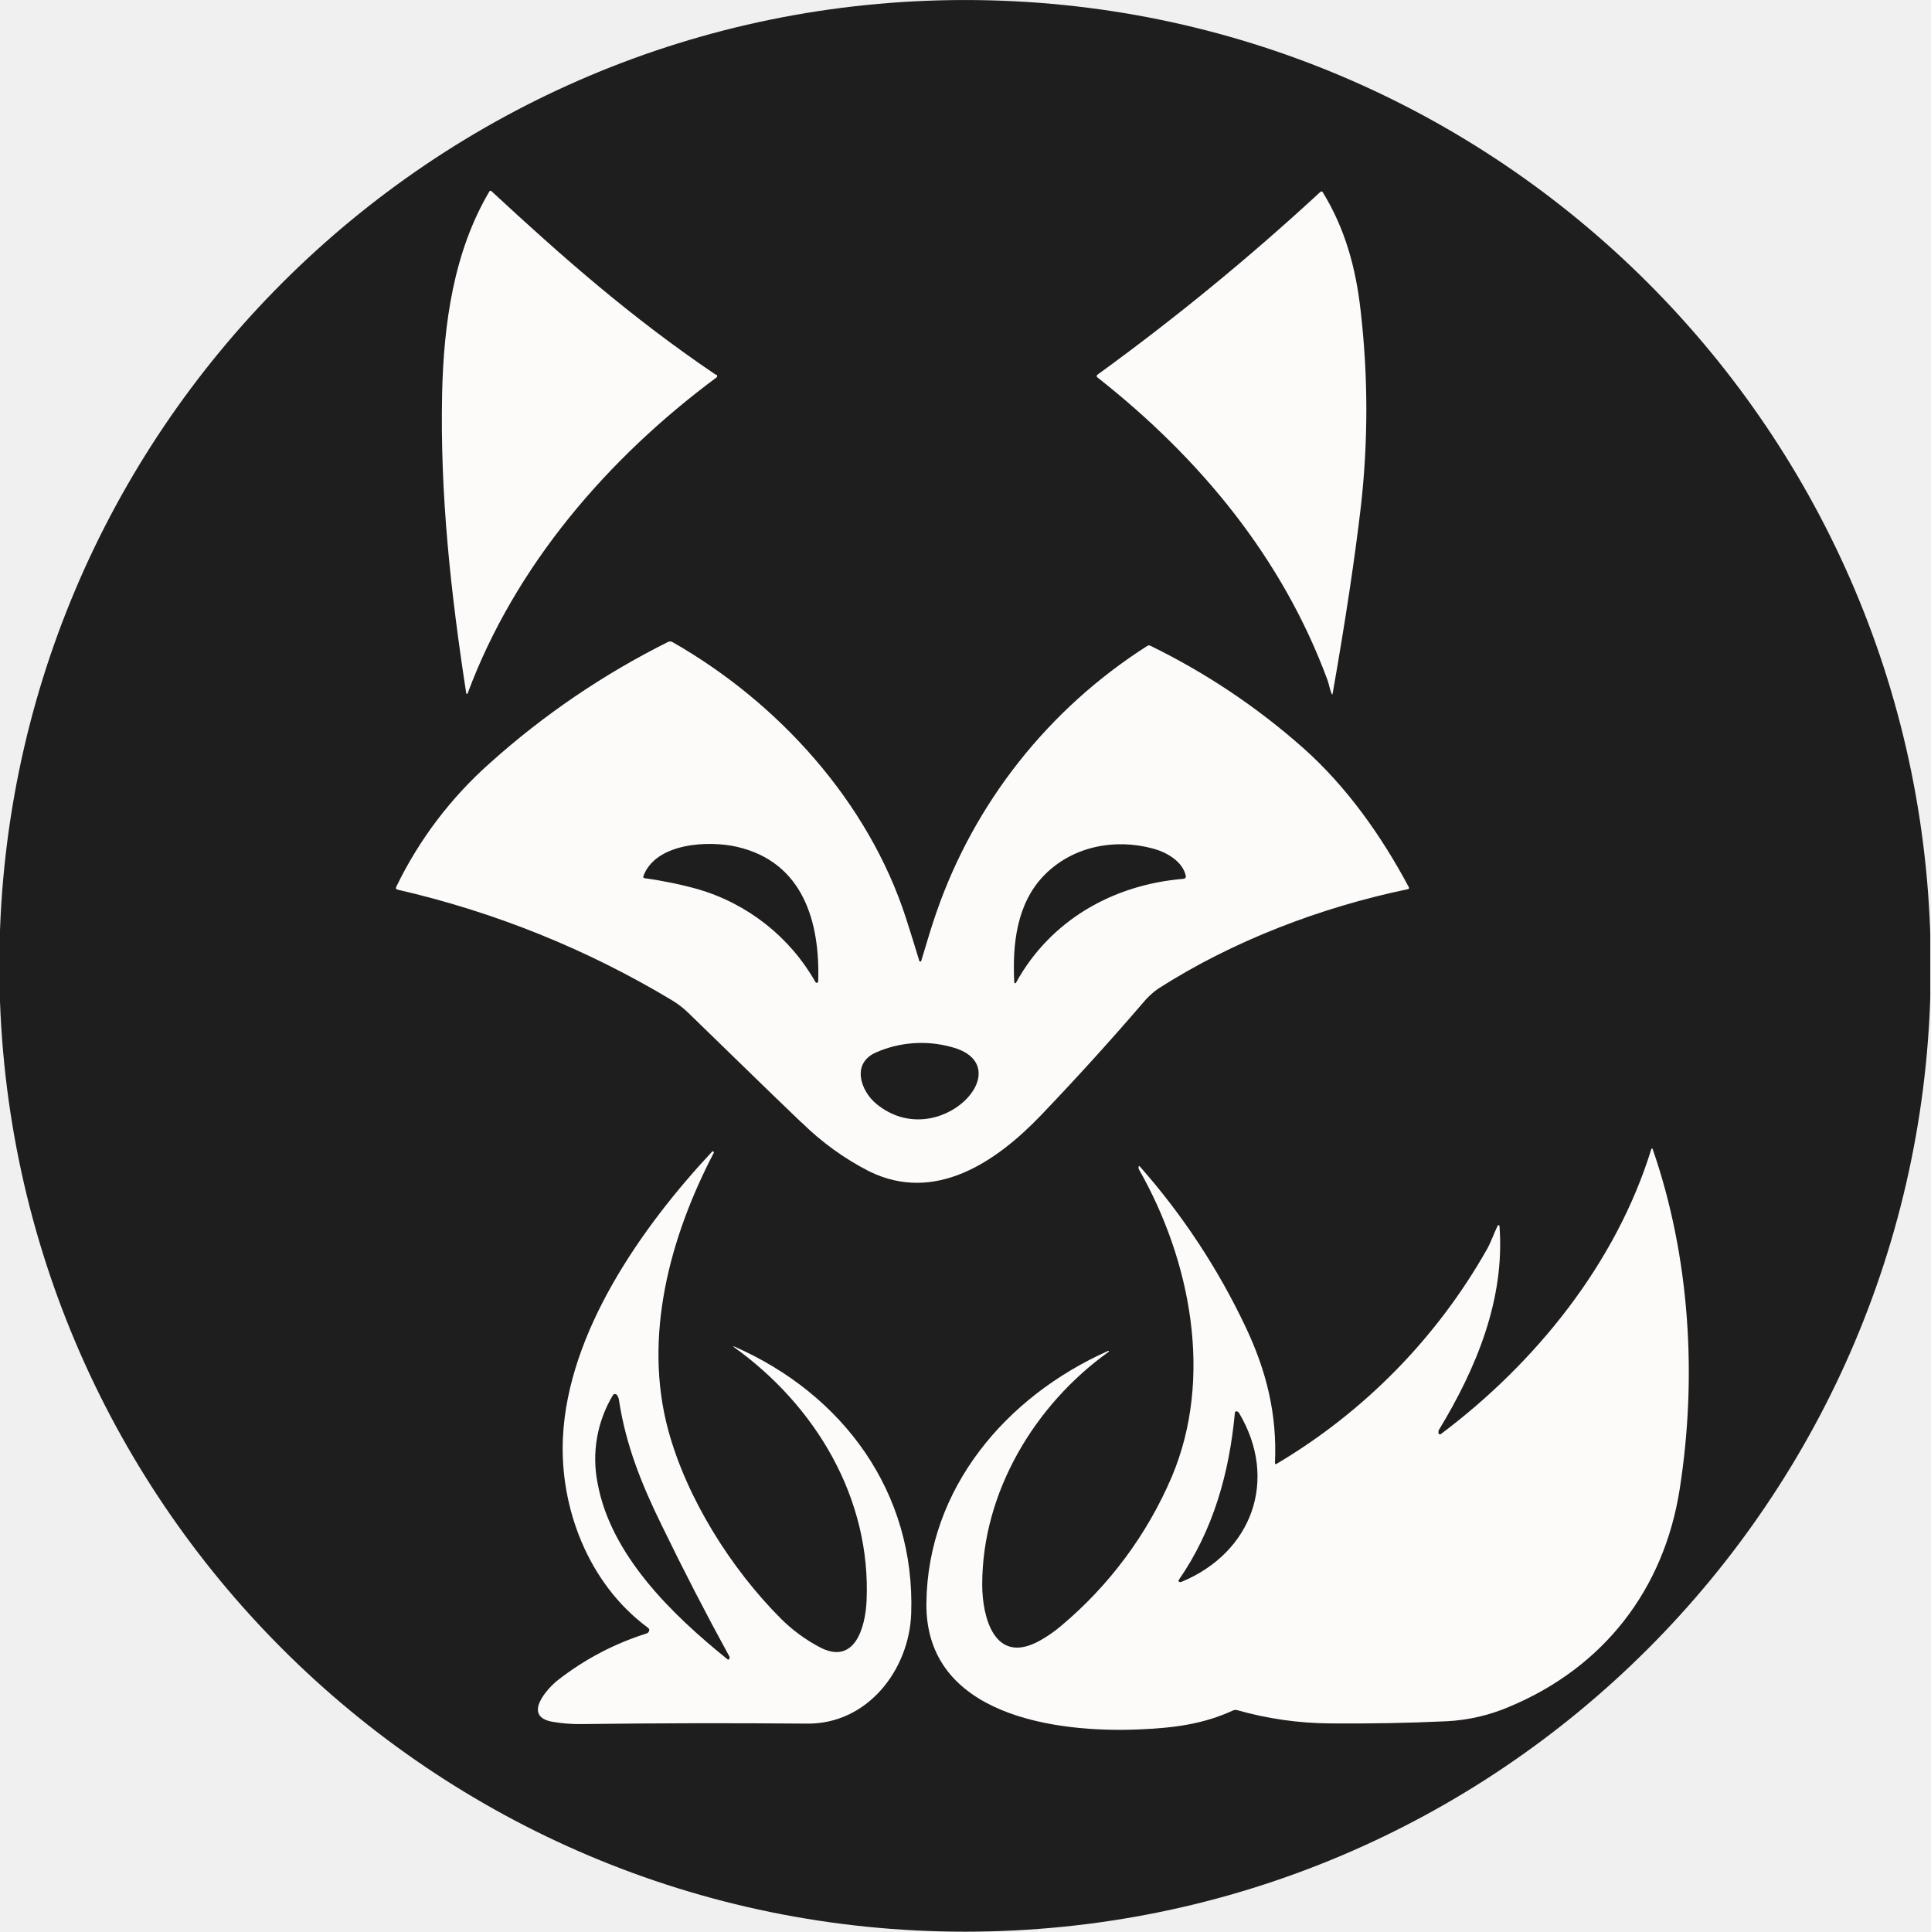
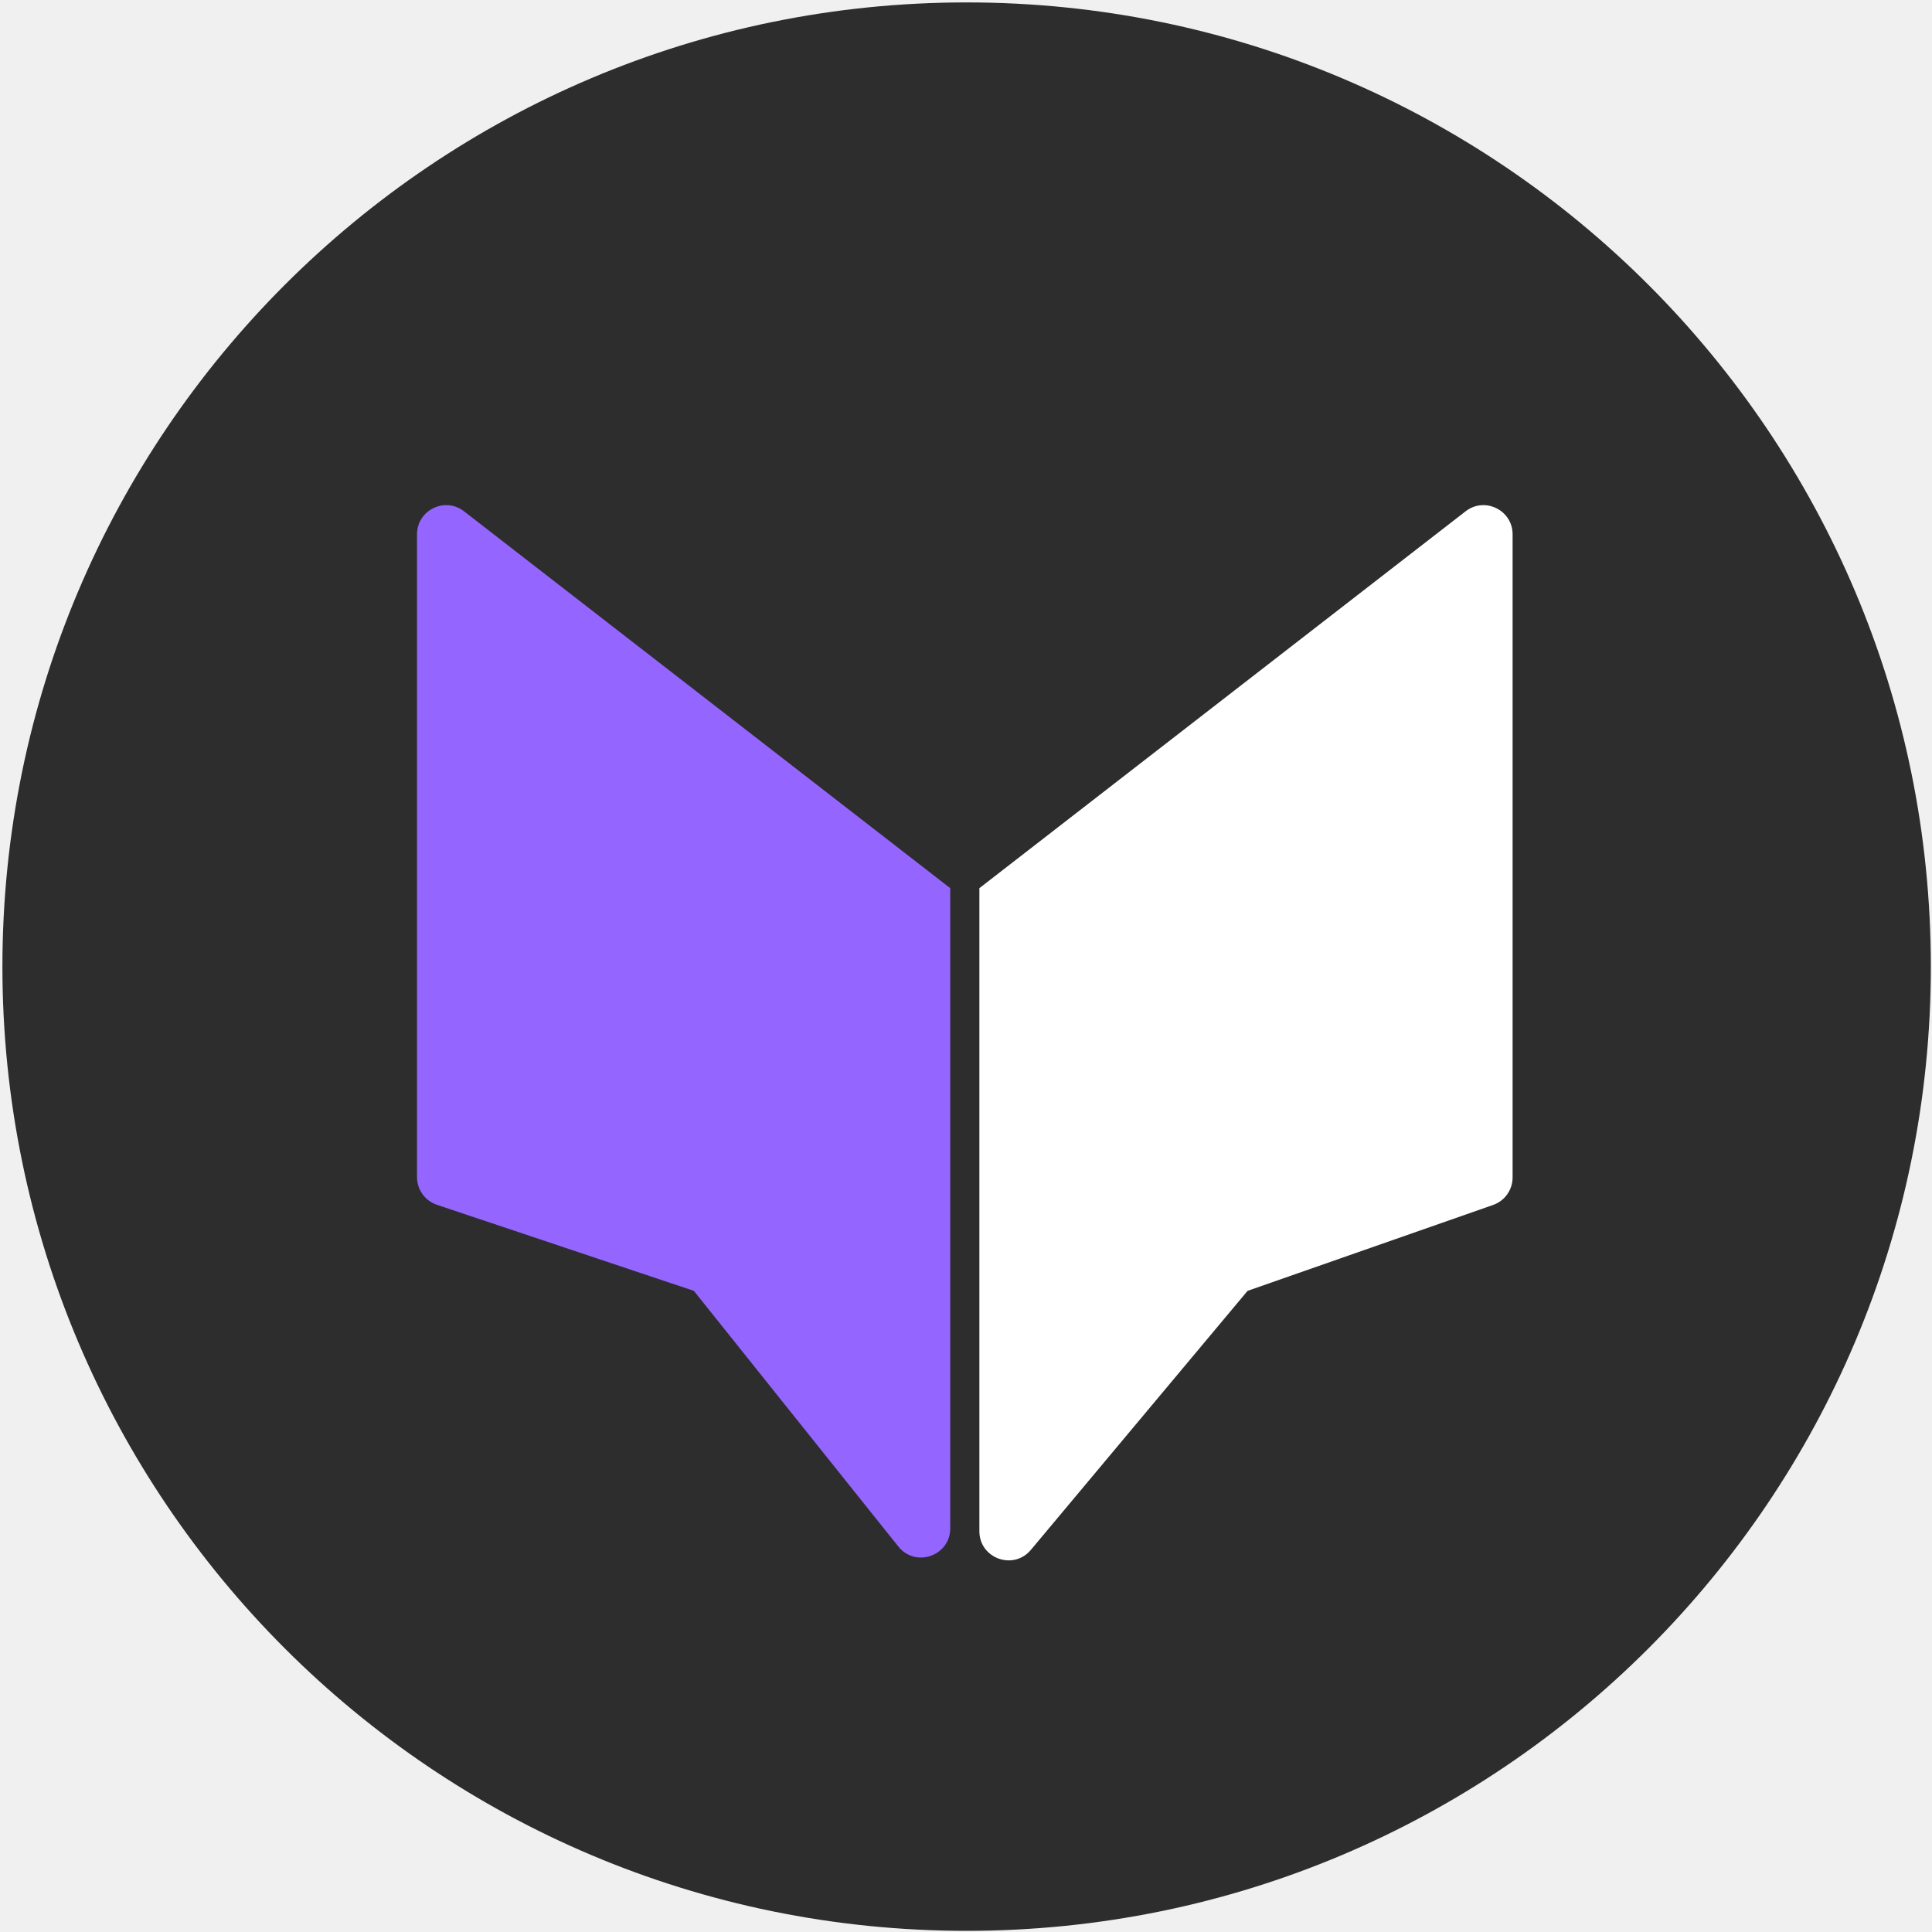
- <svg xmlns="http://www.w3.org/2000/svg" width="1287" height="1288" viewBox="0 0 1287 1288" fill="none">
-   <g clip-path="url(#clip0_11_2)">
-     <circle cx="643.459" cy="643.901" r="643.886" fill="#1E1E1E" />
-     <path d="M477.47 249.791C477.727 249.791 477.87 249.791 477.927 249.989C478.028 250.108 478.103 250.247 478.148 250.396C478.192 250.545 478.206 250.701 478.187 250.855C478.168 251.009 478.118 251.158 478.038 251.292C477.96 251.427 477.853 251.544 477.727 251.635C405.083 305.538 343.453 377.174 311.782 462.258C311.747 462.351 311.685 462.432 311.603 462.488C311.522 462.546 311.423 462.577 311.323 462.577C311.223 462.577 311.126 462.546 311.043 462.488C310.962 462.432 310.9 462.351 310.866 462.258C300.623 395.757 293.299 329.597 294.787 262.188C295.816 216.059 302.453 167.914 326.258 127.684C326.631 127.003 327.145 126.947 327.717 127.485C375.299 171.545 420.189 211.179 477.098 249.734L477.499 249.904L477.47 249.791Z" fill="#FDFAFA" />
-     <path d="M731.623 251.576C731.491 251.475 731.385 251.346 731.313 251.198C731.24 251.051 731.203 250.889 731.203 250.725C731.203 250.56 731.24 250.399 731.313 250.251C731.385 250.103 731.491 249.974 731.623 249.874C783.614 212.174 833.294 171.437 880.405 127.881C880.505 127.783 880.63 127.711 880.767 127.668C880.905 127.626 881.055 127.613 881.192 127.632C881.329 127.651 881.467 127.701 881.592 127.778C881.717 127.856 881.817 127.958 881.892 128.079C896.708 152.251 903.979 178.181 907.214 207.318C912.187 250.381 912.262 293.863 907.439 336.943C903.379 371.914 897.083 413.695 888.55 462.284C888.388 463.192 888.15 463.22 887.788 462.284C886.614 459.447 885.952 455.617 885.152 453.518C855.057 371.782 799.746 305.14 731.623 251.548V251.576Z" fill="#FDFAFA" />
-     <path d="M534.492 748.458C509.143 724.229 484.136 699.604 458.929 675.234C455.655 672.057 452.027 669.258 448.114 666.892C391.482 632.827 329.738 607.927 265.203 593.129C264.059 592.874 263.715 592.193 264.23 591.144C279.421 559.739 300.736 531.632 326.946 508.443C362.607 476.484 402.437 449.422 445.367 427.985C445.81 427.758 446.301 427.64 446.799 427.64C447.296 427.64 447.787 427.758 448.229 427.985C518.813 468.1 578.954 534.459 604.047 612.052C607.097 621.51 610.073 631.051 612.973 640.678C613.02 640.802 613.104 640.909 613.214 640.984C613.324 641.059 613.455 641.099 613.587 641.099C613.721 641.099 613.852 641.059 613.962 640.984C614.071 640.909 614.156 640.802 614.203 640.678C617.465 629.926 621.242 617.046 624.189 608.733C649.509 535.288 699.14 472.496 765.013 430.567C765.334 430.379 765.699 430.28 766.071 430.28C766.444 430.28 766.81 430.379 767.131 430.567C804.014 448.575 838.252 471.482 868.9 498.655C897.821 524.331 921.083 557.212 939.31 591.427C939.709 592.165 939.484 592.618 938.66 592.789C880.806 604.847 822.035 627.174 772.08 659.205C768.397 661.806 765.087 664.887 762.237 668.368C740.188 694.015 717.452 719.076 694.028 743.551C664.129 774.757 623.273 802.532 579.326 780.8C562.799 772.313 547.679 761.368 534.492 748.344M429.775 585.469C441.919 587.131 453.936 589.614 465.739 592.902C498.826 602.691 526.783 624.848 543.705 654.694C543.806 654.883 543.97 655.034 544.169 655.121C544.366 655.208 544.588 655.227 544.8 655.176C545.009 655.123 545.197 655.003 545.329 654.833C545.463 654.664 545.535 654.455 545.535 654.24C546.795 614.748 535.523 574.801 491.547 564.588C472.663 560.191 437.185 561.752 428.946 584.136C428.892 584.279 428.873 584.433 428.888 584.584C428.903 584.737 428.952 584.883 429.032 585.013C429.11 585.145 429.219 585.256 429.348 585.339C429.477 585.423 429.623 585.478 429.775 585.498M790.648 583.995C788.617 574.32 777.973 568.22 769.018 565.78C743.268 558.716 715.314 564.248 696.547 583.171C677.777 602.094 674.944 629.585 676.261 654.977C676.276 655.101 676.33 655.217 676.416 655.309C676.501 655.4 676.613 655.464 676.737 655.489C676.859 655.514 676.988 655.5 677.103 655.449C677.218 655.397 677.313 655.312 677.376 655.205C700.266 613.584 742.009 589.725 789.218 585.867C789.44 585.847 789.655 585.781 789.85 585.673C790.045 585.567 790.216 585.42 790.351 585.244C790.485 585.067 790.581 584.866 790.632 584.651C790.683 584.435 790.69 584.211 790.648 583.995ZM584.447 736.032C625.876 769.821 682.24 710.045 633.859 697.874C617.321 693.428 599.746 694.75 584.076 701.619C567.453 708.882 573.804 727.378 584.447 736.032Z" fill="#FDFAFA" />
-     <path d="M850.104 975.457C850.091 975.557 850.109 975.67 850.158 975.77C850.205 975.87 850.28 975.945 850.374 976.007C850.466 976.058 850.575 976.095 850.683 976.095C850.793 976.083 850.9 976.058 850.991 975.995C909.616 941.25 958.037 891.882 991.443 832.808C994.129 828.098 996.053 822.197 998.601 817.062C998.664 816.947 998.764 816.856 998.876 816.801C999.001 816.746 999.139 816.729 999.264 816.754C999.401 816.781 999.513 816.846 999.601 816.941C999.701 817.037 999.751 817.159 999.776 817.289C1003.49 866.171 984.347 912.132 959.374 953.303C959.174 953.628 959.087 953.991 959.087 954.379V955.256C959.087 955.443 959.137 955.619 959.237 955.781C959.337 955.931 959.474 956.057 959.637 956.144C959.799 956.219 959.986 956.257 960.174 956.244C960.361 956.232 960.536 956.157 960.686 956.044C1023.97 908.585 1077.62 842.027 1101.03 765.966C1101.05 765.88 1101.12 765.805 1101.19 765.752C1101.27 765.699 1101.35 765.671 1101.45 765.671C1101.54 765.671 1101.64 765.699 1101.72 765.752C1101.79 765.805 1101.85 765.88 1101.88 765.966C1126.89 838.027 1131.61 918.258 1119.93 992.729C1109.44 1059.77 1069.12 1111.68 1006.21 1137.88C993.092 1143.49 979.075 1146.74 964.809 1147.49C938.749 1148.71 912.689 1149.18 886.616 1148.94C865.704 1148.78 844.912 1145.8 824.812 1140.08C823.936 1139.86 823.008 1139.92 822.18 1140.28C802.152 1149.48 782.868 1151.95 759.549 1152.94C704.215 1155.35 616.894 1143.86 617.666 1068.88C618.438 992.279 670.769 930.937 738.777 900.641C738.845 900.583 738.932 900.552 739.021 900.552C739.111 900.552 739.197 900.583 739.264 900.641C739.324 900.714 739.358 900.804 739.358 900.896C739.358 900.99 739.324 901.08 739.264 901.152C689.824 936.506 654.775 995.007 654.89 1056.54C654.89 1077.53 662.786 1110.44 692.942 1093.96C698.106 1091.11 702.965 1087.75 707.448 1083.95C739.563 1057.05 764.841 1023.03 781.236 984.644C809.133 918.746 794.055 840.524 759.378 779.584C759.22 779.318 759.14 779.013 759.149 778.705C759.149 778.336 759.149 778.052 759.149 777.796C759.155 777.714 759.185 777.635 759.237 777.57C759.288 777.504 759.358 777.455 759.436 777.427C759.515 777.401 759.601 777.397 759.681 777.417C759.763 777.437 759.836 777.481 759.892 777.541C788.381 809.779 812.152 845.832 830.505 884.64C844.382 913.862 851.587 942.915 850.075 975.432M824.955 940.962C823.953 940.724 823.409 940.962 823.324 942.088C819.633 981.815 809.019 1020.05 785.9 1053.36C785.836 1053.46 785.794 1053.57 785.776 1053.68C785.759 1053.8 785.766 1053.92 785.799 1054.03C785.831 1054.15 785.889 1054.25 785.965 1054.33C786.041 1054.43 786.137 1054.5 786.243 1054.55C786.489 1054.67 786.758 1054.73 787.03 1054.73C787.303 1054.73 787.573 1054.67 787.817 1054.55C834.825 1035.03 852.711 986.321 825.985 941.75C825.749 941.388 825.381 941.125 824.955 941.012V940.962Z" fill="#FDFAFA" />
-     <path d="M431.32 1084.64C392.294 1055.48 373.096 1005.22 375.328 958.367C378.675 888.182 427.458 818.447 474.809 767.721C474.925 767.613 475.079 767.553 475.239 767.553C475.397 767.553 475.551 767.613 475.667 767.721C475.806 767.809 475.906 767.945 475.948 768.103C475.991 768.259 475.972 768.427 475.896 768.572C446.569 824.803 428.688 891.132 445.54 953.436C457.871 998.832 487.256 1045.69 520.874 1079.31C528.302 1086.66 536.763 1092.9 545.994 1097.84C570.17 1111.03 577.008 1084.26 577.781 1067.37C580.871 999.058 543.991 937.152 489.086 897.885C489.062 897.869 489.043 897.849 489.029 897.824C489.016 897.799 489.009 897.771 489.009 897.742C489.009 897.715 489.016 897.687 489.029 897.662C489.043 897.637 489.062 897.617 489.086 897.601C489.127 897.568 489.177 897.551 489.229 897.551C489.281 897.551 489.332 897.568 489.372 897.601C562.302 929.467 610.312 995.115 607.537 1075.71C606.22 1113.33 578.353 1149.48 538.155 1149.08C487.198 1148.65 437.843 1148.74 387.631 1149.39C381.179 1149.48 374.731 1148.96 368.376 1147.86C348.09 1144.33 364.685 1125.76 372.009 1120.05C389.65 1106.25 409.667 1095.72 431.091 1088.99C431.644 1088.81 432.122 1088.46 432.449 1088C432.776 1087.52 432.933 1086.95 432.893 1086.38C432.893 1085.98 432.35 1085.42 431.32 1084.64ZM398.475 988.957C407.258 1036.64 447.742 1076.13 484.852 1106.03C485.367 1106.47 485.768 1106.53 486.054 1106.21C486.277 1105.93 486.418 1105.61 486.458 1105.27C486.5 1104.92 486.438 1104.57 486.282 1104.26C470.623 1075.69 455.659 1046.69 441.391 1017.27C427.686 989.47 417.215 963.023 412.78 933.885C412.664 932.521 412.2 931.22 411.434 930.081C411.272 929.855 411.051 929.668 410.794 929.542C410.536 929.417 410.251 929.355 409.965 929.367C409.678 929.38 409.401 929.467 409.157 929.617C408.915 929.768 408.714 929.98 408.574 930.231C398.019 947.904 394.422 968.818 398.475 988.957Z" fill="#FDFAFA" />
-   </g>
-   <defs>
-     <clipPath id="clip0_11_2">
-       <rect width="1287" height="1288" fill="white" />
-     </clipPath>
-   </defs>
+ <svg xmlns="http://www.w3.org/2000/svg" width="1082" height="1082" viewBox="0 0 1082 1082" fill="none">
+   <rect x="1.35" y="1.35" width="1080" height="1080" rx="540" fill="#2D2D2D" />
+   <path d="M836.187 674.829C842.734 672.539 847.118 666.36 847.118 659.424L847.118 299.249C847.118 285.681 831.523 278.037 820.799 286.349L548.491 497.41L548.491 857.522C548.491 872.771 567.545 879.69 577.33 867.994L698.689 722.935L836.187 674.829Z" fill="white" />
+   <path d="M244.687 674.734C238.034 672.506 233.55 666.275 233.55 659.258L233.55 299.248C233.55 285.68 249.144 278.036 259.869 286.348L532.177 497.409L532.177 855.925C532.177 871.354 512.746 878.168 503.11 866.119L388.598 722.934L244.687 674.734Z" fill="#9565FF" />
</svg>
